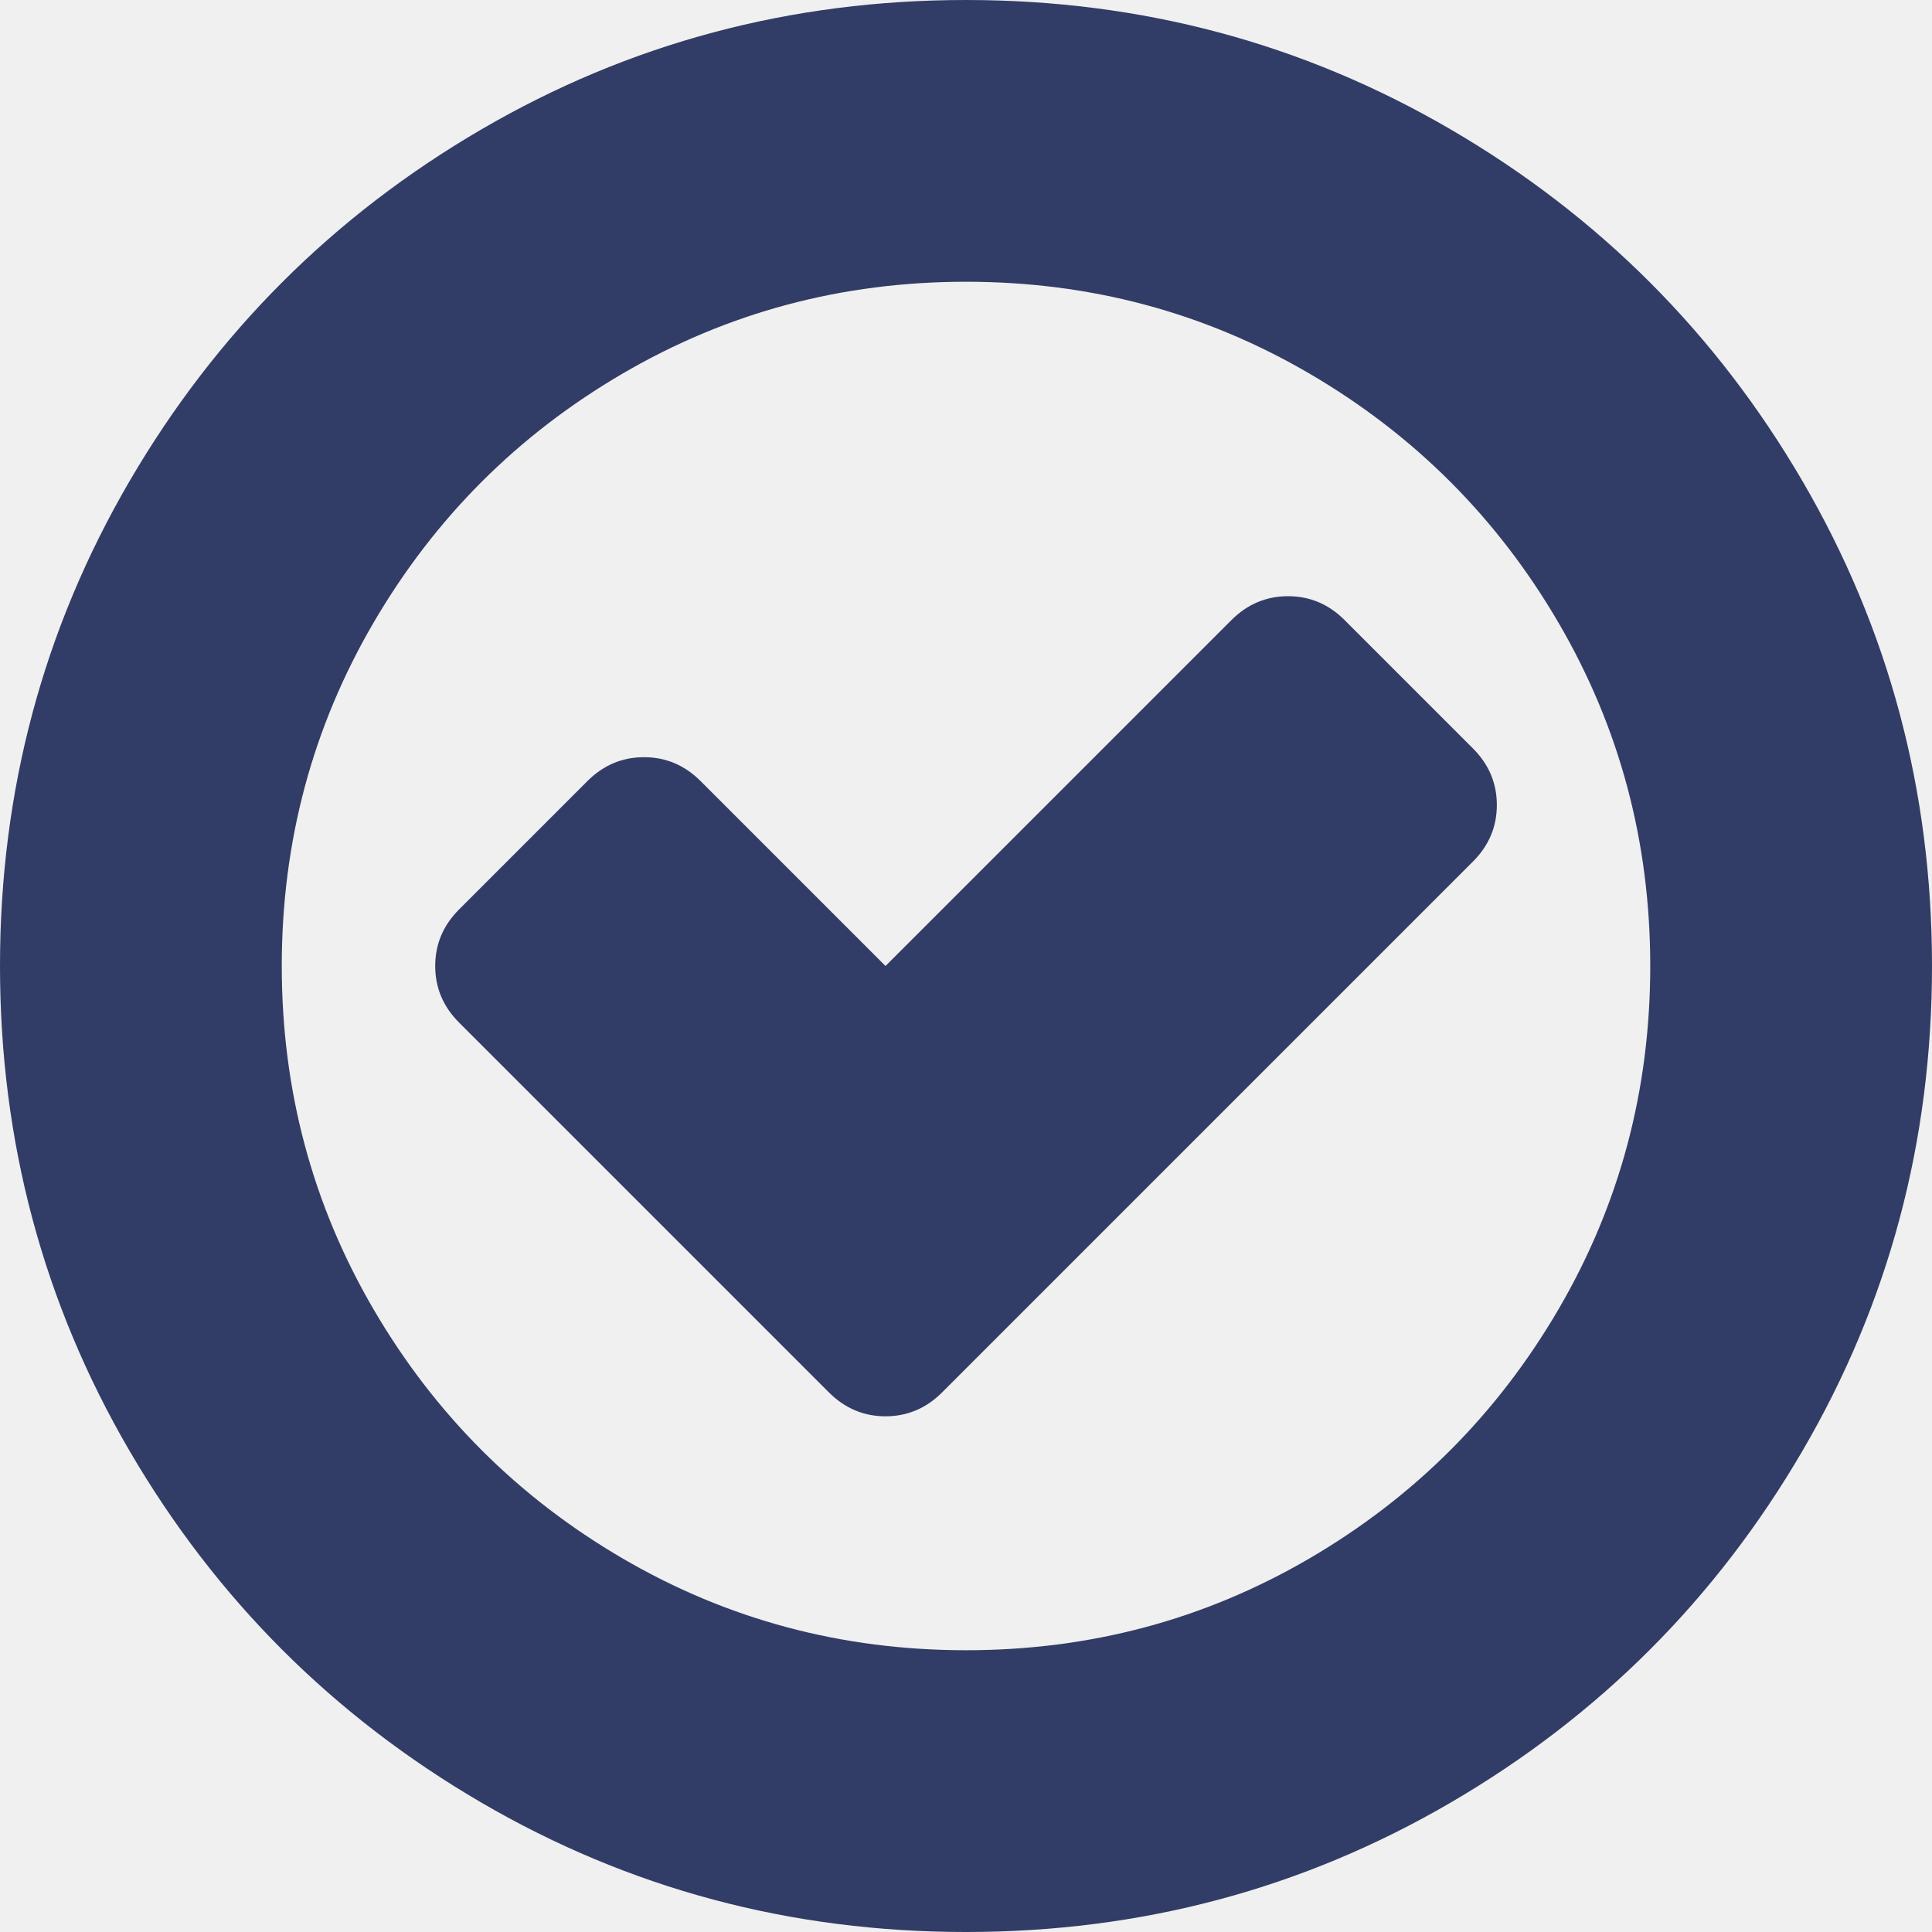
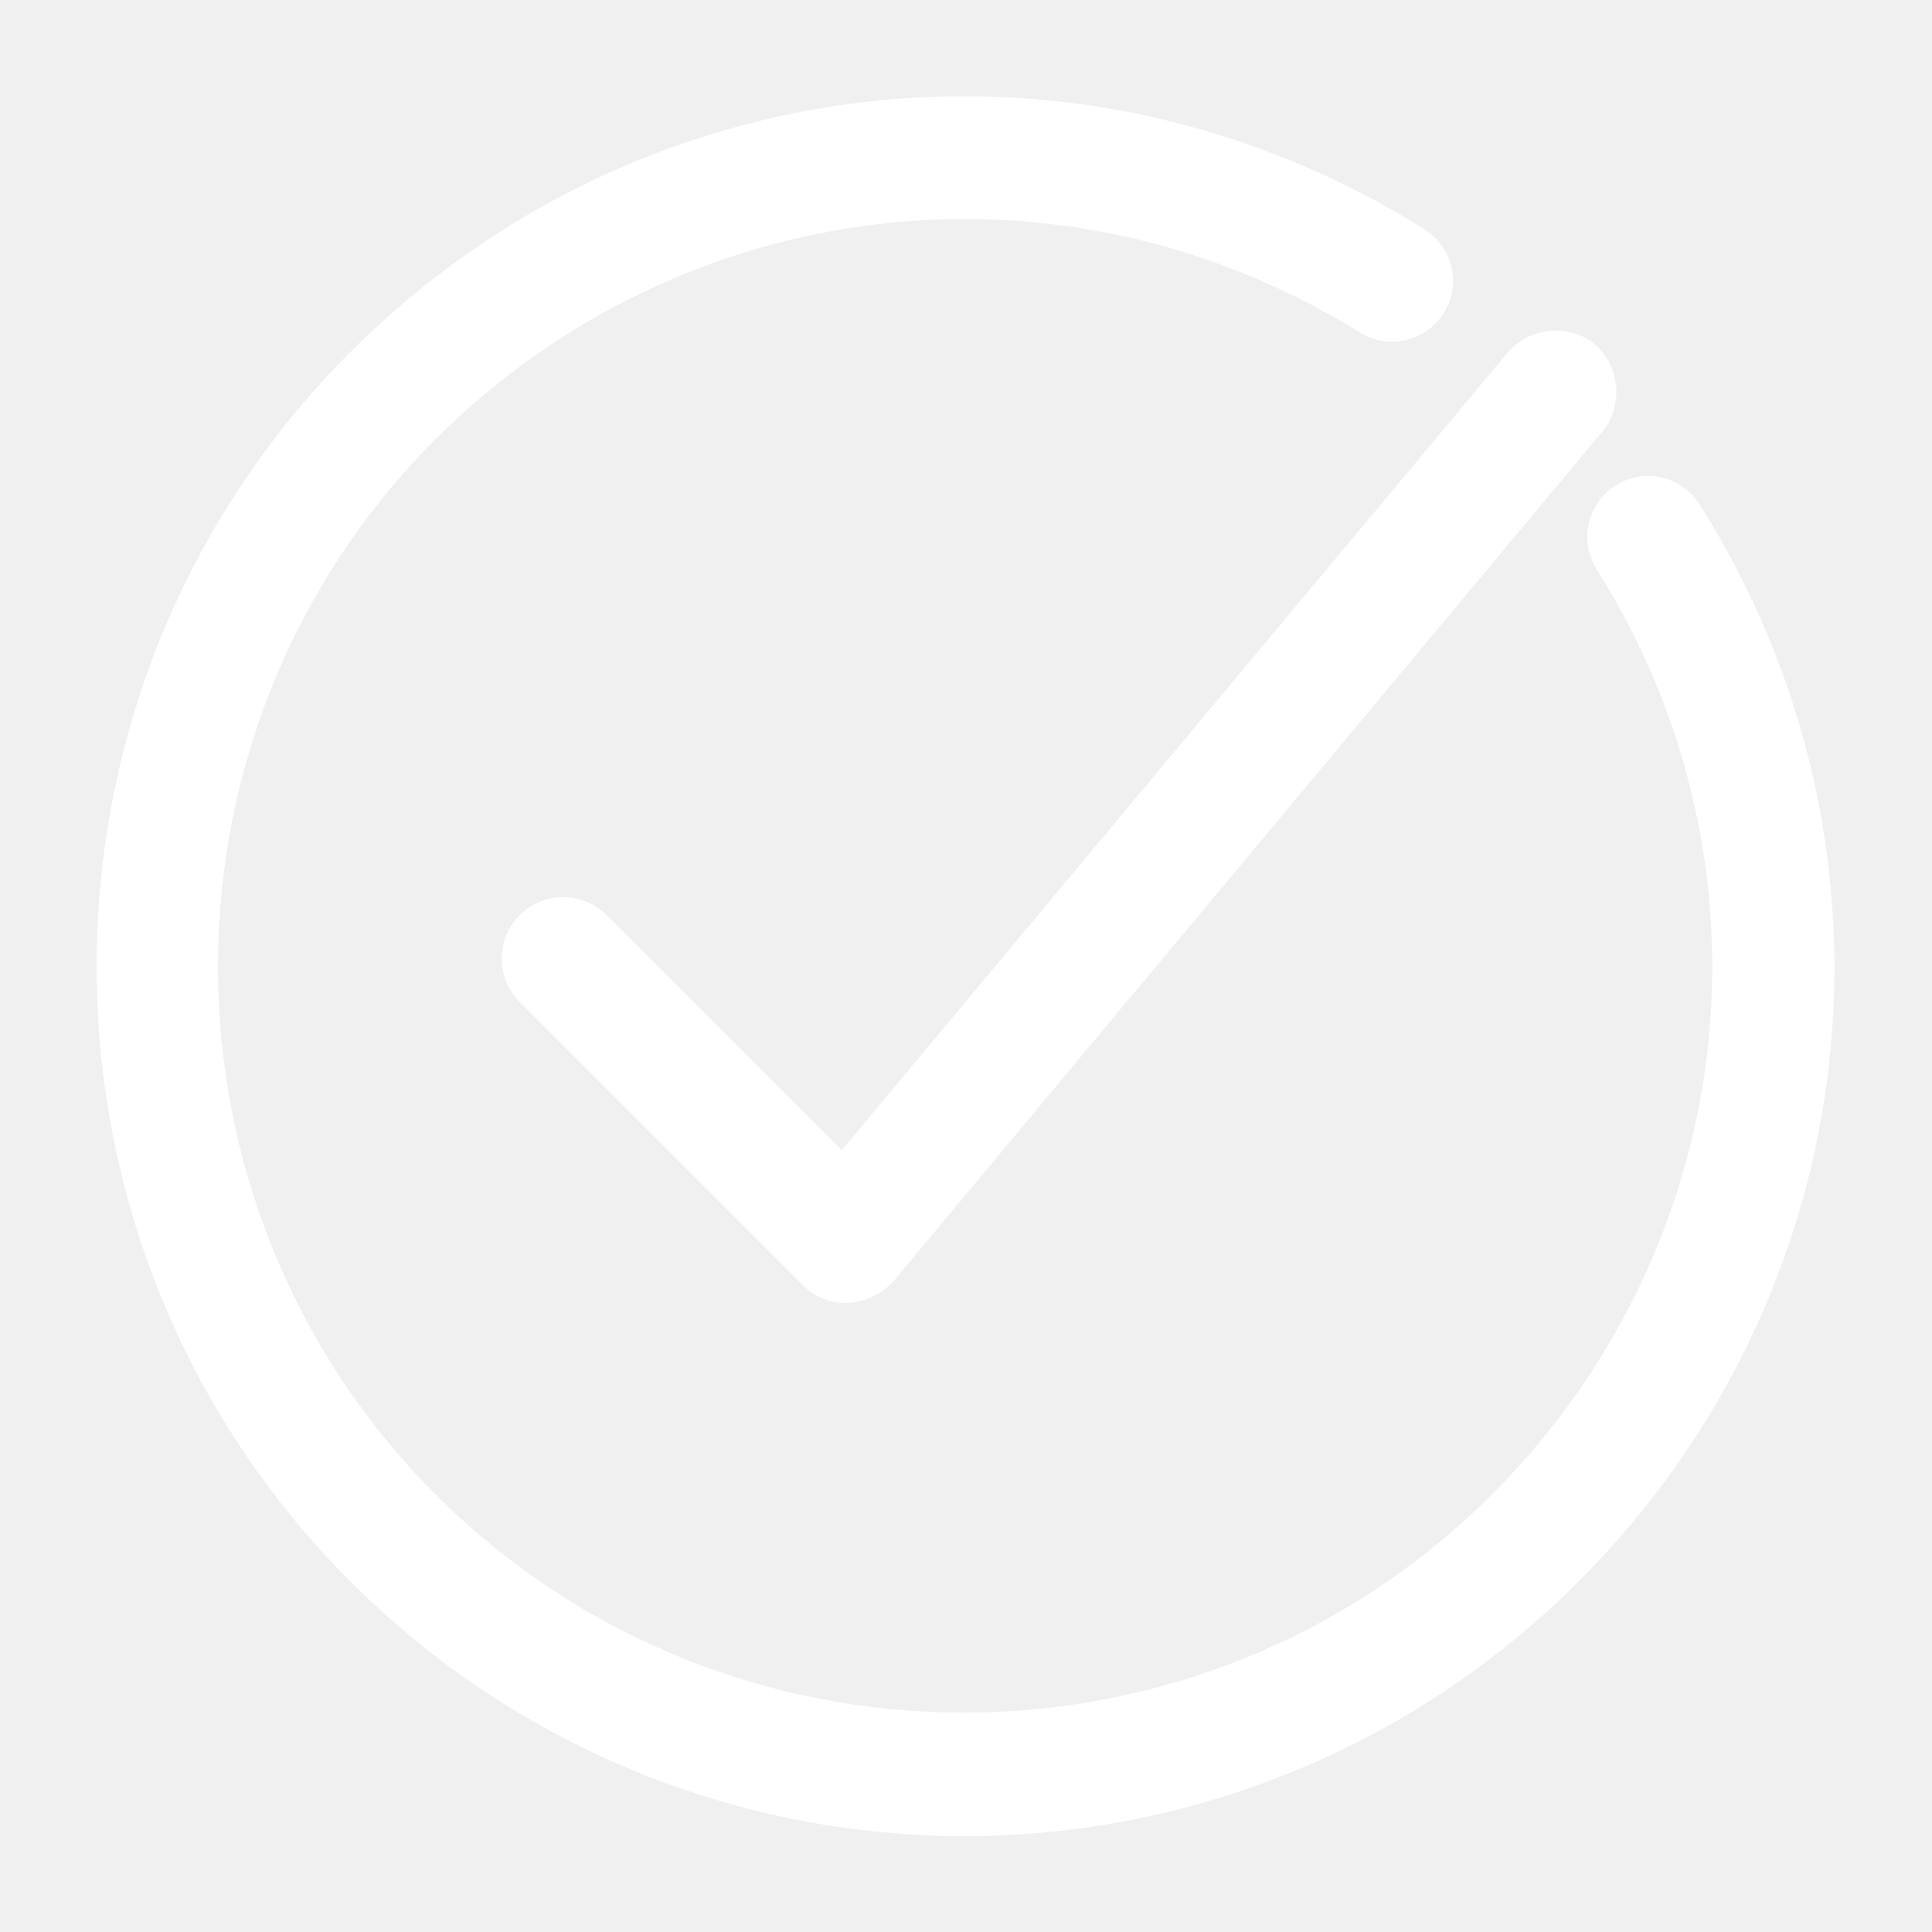
- <svg xmlns="http://www.w3.org/2000/svg" version="1.1" id="Capa_1" x="0px" y="0px" width="512px" height="512px" viewBox="0 0 438.533 438.533" style="enable-background:new 0 0 438.533 438.533;" xml:space="preserve">
+ <svg xmlns="http://www.w3.org/2000/svg" version="1.1" viewBox="0 0 129 129" enable-background="new 0 0 129 129" width="512px" height="512px">
  <g>
    <g>
-       <path d="M409.133,109.203c-19.608-33.592-46.205-60.189-79.798-79.796C295.736,9.801,259.058,0,219.273,0    c-39.781,0-76.47,9.801-110.063,29.407c-33.595,19.604-60.192,46.201-79.8,79.796C9.801,142.8,0,179.489,0,219.267    c0,39.78,9.804,76.463,29.407,110.062c19.607,33.592,46.204,60.189,79.799,79.798c33.597,19.605,70.283,29.407,110.063,29.407    s76.47-9.802,110.065-29.407c33.593-19.602,60.189-46.206,79.795-79.798c19.603-33.596,29.403-70.284,29.403-110.062    C438.533,179.485,428.732,142.795,409.133,109.203z M353.742,297.208c-13.894,23.791-32.736,42.64-56.527,56.534    c-23.791,13.894-49.771,20.834-77.945,20.834c-28.167,0-54.149-6.94-77.943-20.834c-23.791-13.895-42.633-32.743-56.527-56.534    c-13.897-23.791-20.843-49.772-20.843-77.941c0-28.171,6.949-54.152,20.843-77.943c13.891-23.791,32.738-42.637,56.527-56.53    c23.791-13.895,49.772-20.84,77.943-20.84c28.173,0,54.154,6.945,77.945,20.84c23.791,13.894,42.634,32.739,56.527,56.53    c13.895,23.791,20.838,49.772,20.838,77.943C374.58,247.436,367.637,273.417,353.742,297.208z" fill="#313d66" />
-       <path d="M305.206,140.752c-3.61-3.616-7.898-5.424-12.847-5.424c-4.949,0-9.227,1.809-12.848,5.424l-78.513,78.515l-41.971-41.971    c-3.617-3.616-7.895-5.424-12.847-5.424c-4.952,0-9.234,1.809-12.85,5.424L104.21,206.42c-3.617,3.613-5.424,7.898-5.424,12.847    c0,4.946,1.807,9.231,5.424,12.845l83.938,83.939c3.616,3.613,7.898,5.427,12.847,5.427c4.952,0,9.233-1.813,12.851-5.427    l120.486-120.484c3.613-3.612,5.428-7.895,5.428-12.842c0-4.948-1.808-9.231-5.428-12.847L305.206,140.752z" fill="#313d66" />
+       <path d="m40.5,61.1c-1.6-1.6-4.2-1.6-5.8,0-1.6,1.6-1.6,4.2 0,5.8l18.9,18.9c0.8,0.8 1.8,1.2 2.9,1.2 0.1,0 0.1,0 0.2,0 1.1-0.1 2.2-0.6 3-1.5l47.3-56.7c1.4-1.7 1.2-4.3-0.5-5.8-1.7-1.4-4.3-1.2-5.8,0.5l-44.5,53.3-15.7-15.7z" fill="#FFFFFF" />
+       <path d="m95.1,15.3c-23-14.4-52.5-11-71.7,8.2-22.6,22.6-22.6,59.5 7.10543e-15,82.1 11.3,11.3 26.2,17 41,17s29.7-5.7 41-17c19.3-19.3 22.6-48.9 8.1-71.9-1.2-1.9-3.7-2.5-5.6-1.3-1.9,1.2-2.5,3.7-1.3,5.6 12.5,19.8 9.6,45.2-7,61.8-19.4,19.4-51.1,19.4-70.5,0-19.4-19.4-19.4-51.1 0-70.5 16.6-16.5 41.9-19.4 61.7-7.1 1.9,1.2 4.4,0.6 5.6-1.3 1.2-1.9 0.6-4.4-1.3-5.6z" fill="#FFFFFF" />
    </g>
  </g>
-   <g>
- </g>
-   <g>
- </g>
-   <g>
- </g>
-   <g>
- </g>
-   <g>
- </g>
-   <g>
- </g>
-   <g>
- </g>
-   <g>
- </g>
-   <g>
- </g>
-   <g>
- </g>
-   <g>
- </g>
-   <g>
- </g>
-   <g>
- </g>
-   <g>
- </g>
-   <g>
- </g>
</svg>
